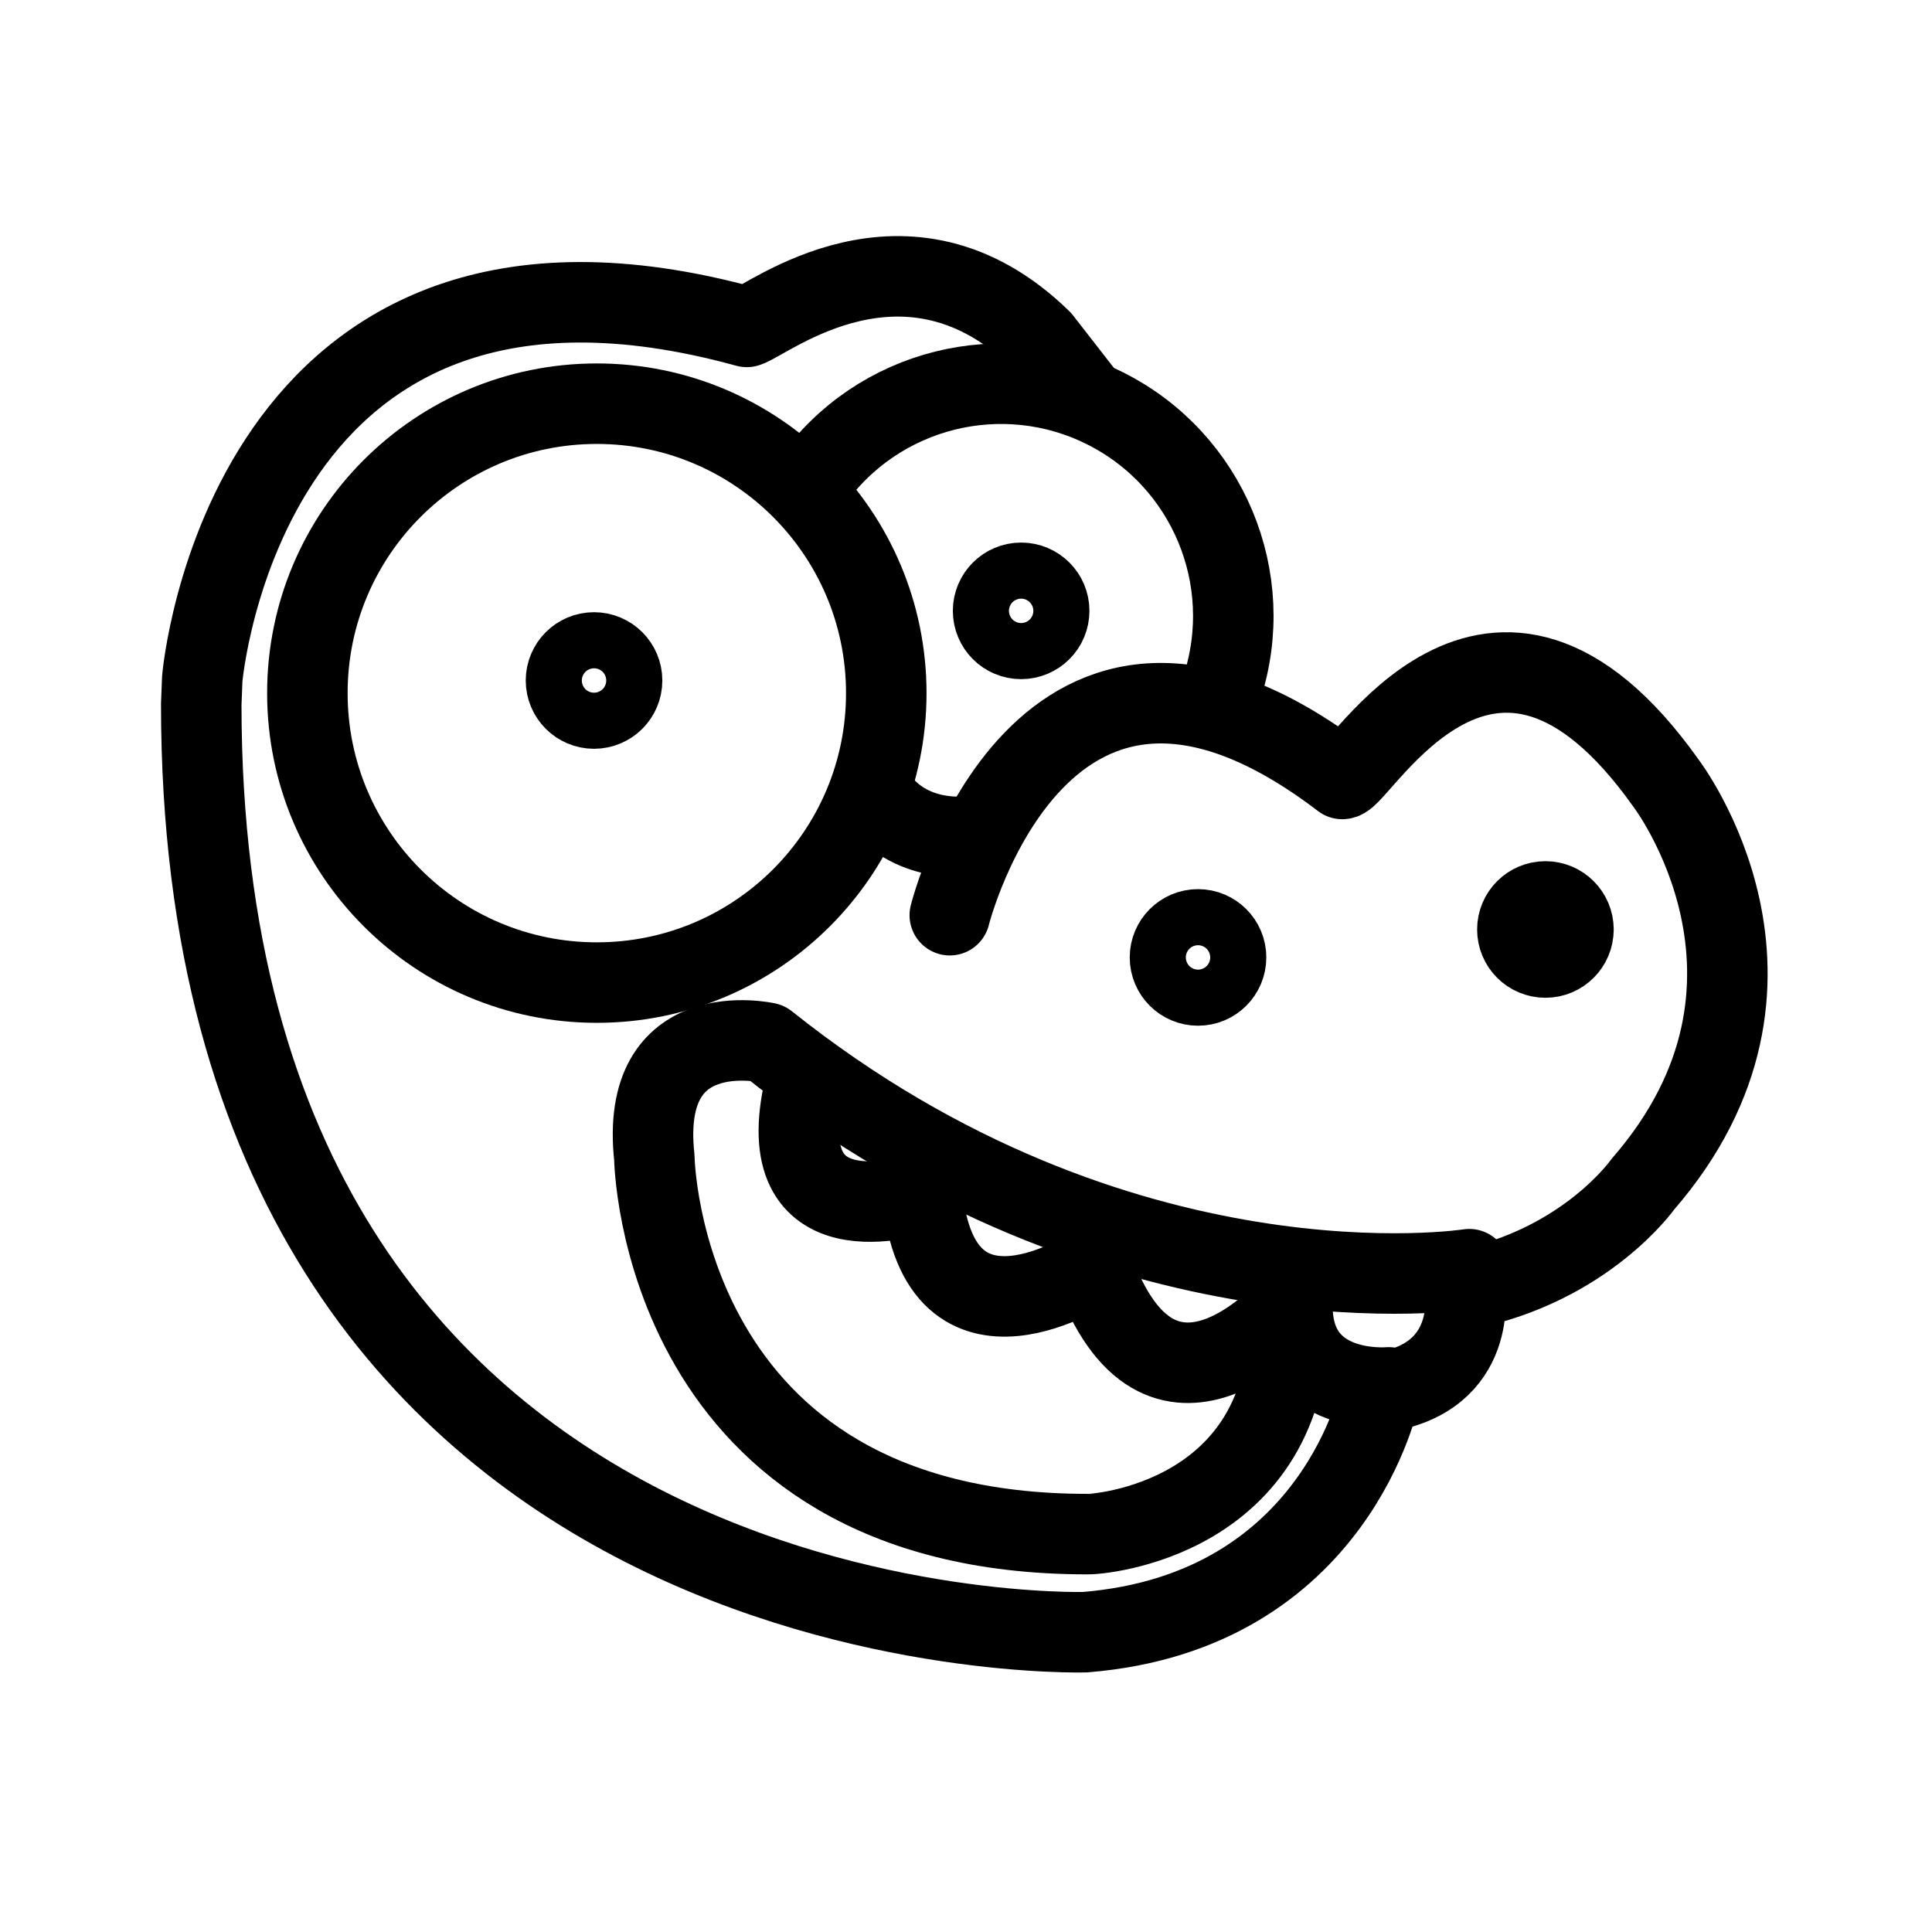
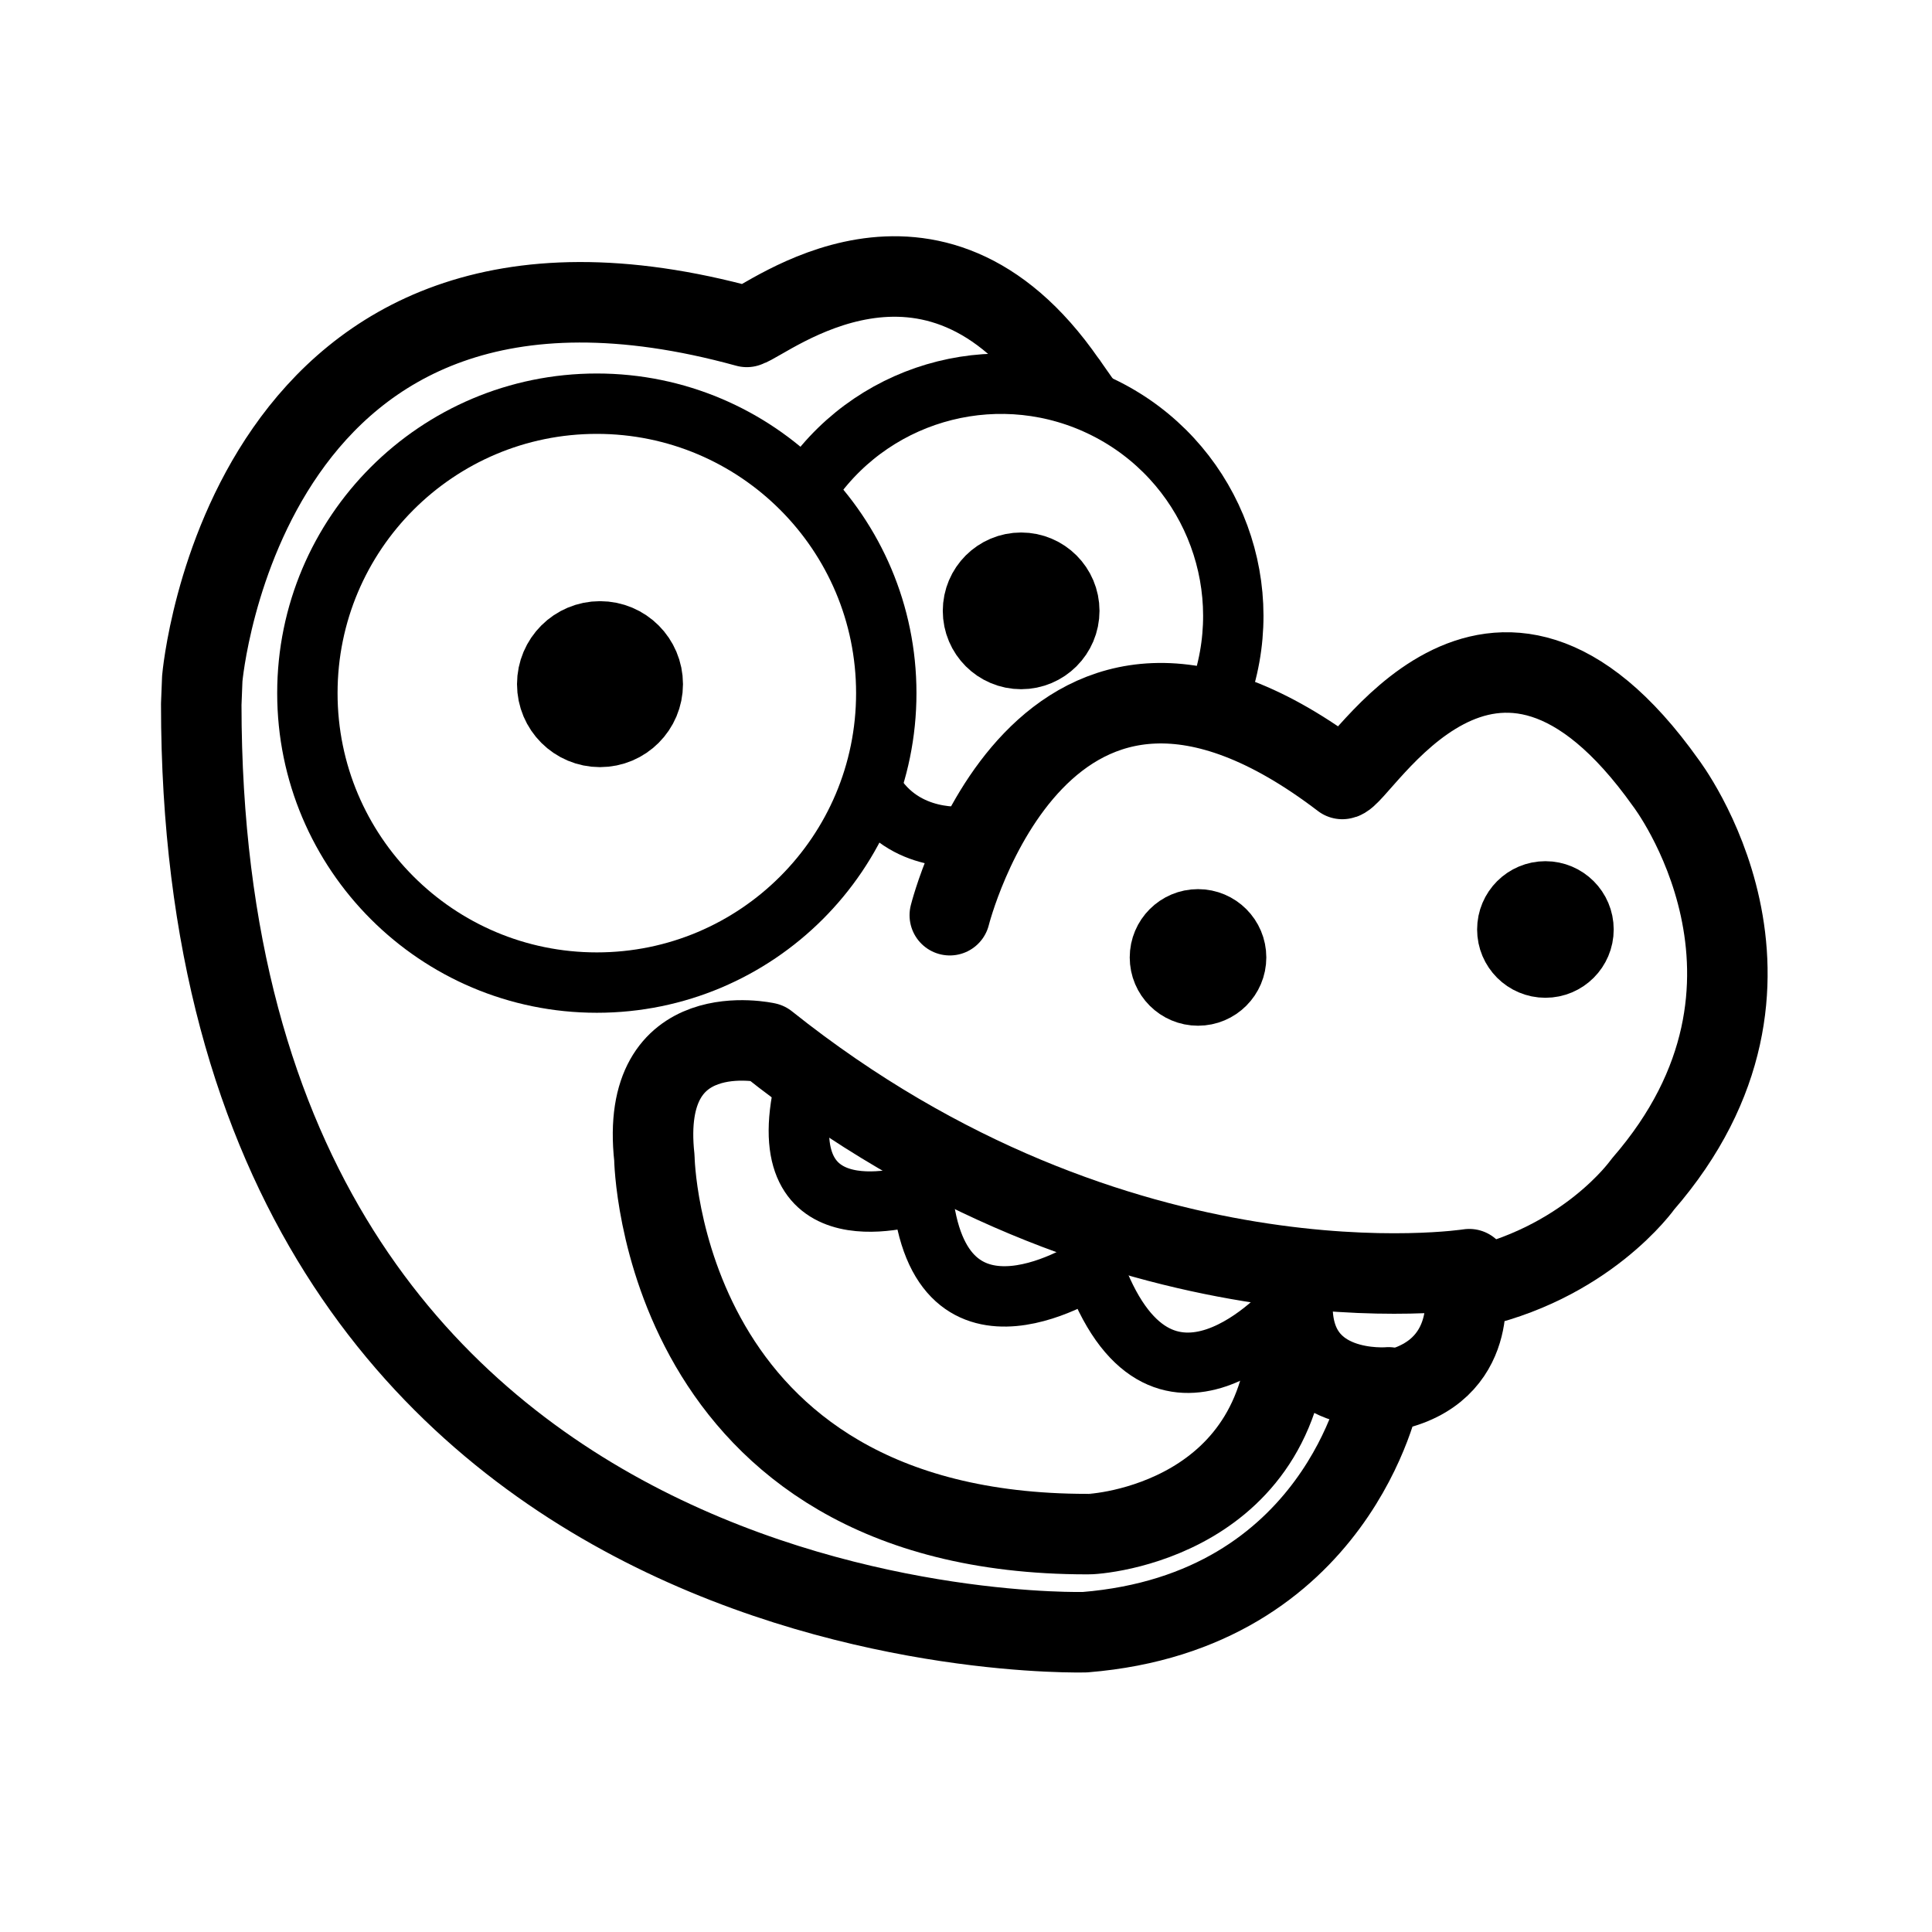
- <svg xmlns="http://www.w3.org/2000/svg" width="192" height="192" viewBox="0 0 192 192">
-   <g fill="none">
-     <path style="fill:#000;fill-opacity:0;stroke:#000;stroke-width:8;stroke-linecap:round;stroke-linejoin:round;stroke-dasharray:none;paint-order:stroke fill markers" d="M94.39 90.952s9.09-36.371 39.005-13.539c1.68.036 14.76-24.083 32.147.385 0 0 15.18 19.804-2.266 39.876 0 0-5.653 8.069-17.702 10.479 0 0 1.471 8.826-8.403 10.23 0 0-4.278 21.787-29.338 23.821 0 0-87.833 2.586-87.833-92.214l.101-2.55s4.161-48.705 54.114-34.953c2.054-.606 15.86-11.784 29.255 1.299l4.146 5.328" fill="none" />
-     <path style="fill-opacity:0;stroke:#000;stroke-width:8;stroke-linecap:round;stroke-linejoin:round;stroke-dasharray:none;paint-order:stroke fill markers" d="M88.077 68.883a28.765 28.765 0 0 1-28.765 28.765 28.765 28.765 0 0 1-28.765-28.765 28.765 28.765 0 0 1 28.765-28.765 28.765 28.765 0 0 1 28.765 28.765Z" />
-     <path style="fill-opacity:0;stroke:#000;stroke-width:8;stroke-linecap:round;stroke-linejoin:round;stroke-dasharray:none;paint-order:stroke fill markers" d="M80.649 47.878a23.078 23.078 0 0 1 29.186-7.29 23.078 23.078 0 0 1 11.597 27.757" />
-     <path style="fill:#000;fill-opacity:0;stroke:#000;stroke-width:8;stroke-linecap:round;stroke-linejoin:round;stroke-dasharray:none;paint-order:stroke fill markers" d="M96.037 83.123s-6.197.802-9.365-4.58" fill="none" />
-     <path style="fill-opacity:0;stroke:#000;stroke-width:8;stroke-linecap:round;stroke-linejoin:round;stroke-dasharray:none;paint-order:stroke fill markers" d="M104.267 60.706a2.787 2.787 0 0 1-2.787 2.787 2.787 2.787 0 0 1-2.787-2.787 2.787 2.787 0 0 1 2.787-2.787 2.787 2.787 0 0 1 2.787 2.787zm-42.445 6.921a2.787 2.787 0 0 1-2.787 2.787 2.787 2.787 0 0 1-2.787-2.787 2.787 2.787 0 0 1 2.787-2.787 2.787 2.787 0 0 1 2.787 2.787zm60.023 27.521a2.787 2.787 0 0 1-2.787 2.787 2.787 2.787 0 0 1-2.787-2.787 2.787 2.787 0 0 1 2.787-2.787 2.787 2.787 0 0 1 2.787 2.787zm34.523-2.778a2.787 2.787 0 0 1-2.787 2.788 2.787 2.787 0 0 1-2.787-2.787 2.787 2.787 0 0 1 2.787-2.787 2.787 2.787 0 0 1 2.787 2.787z" />
-     <path style="fill:#000;fill-opacity:0;stroke:#000;stroke-width:8;stroke-linecap:round;stroke-linejoin:round;stroke-dasharray:none;paint-order:stroke fill markers" d="M146.012 126.13s-34.749 5.459-69.803-22.5c0 0-12.745-2.866-11.18 11.424 0 0 .502 37.404 43.004 37.404.974.075 20.126-1.362 20.065-21.603" fill="none" />
-     <path style="fill:#000;fill-opacity:0;stroke:#000;stroke-width:8;stroke-linecap:round;stroke-linejoin:round;stroke-dasharray:none;paint-order:stroke fill markers" d="M137.988 137.875s-9.548.874-9.548-8.057m-.279.02s-12.895 14.915-19.57-3.968c0 0-15.276 10.23-16.94-7.313 0 0-14.49 5.01-11.969-9.218" fill="none" />
+ <svg xmlns="http://www.w3.org/2000/svg" version="1.1" id="svg2" width="192" height="192" viewBox="0 0 192 192">
+   <defs id="defs6" />
+   <g id="g8">
+     <path style="fill:#000000;fill-opacity:0;stroke:#000000;stroke-width:8;stroke-linecap:round;stroke-linejoin:round;stroke-dasharray:none;paint-order:stroke fill markers" d="m 94.39,90.952 c 0,0 9.09,-36.37 39.005,-13.539 1.68,0.036 14.76,-24.083 32.147,0.385 0,0 15.181,19.804 -2.266,39.876 0,0 -5.653,8.069 -17.702,10.479 0,0 1.471,8.826 -8.403,10.229 0,0 -4.278,21.788 -29.338,23.822 0,0 -87.833,2.585 -87.833,-92.214 l 0.101,-2.55 c 0,0 4.161,-48.706 54.114,-34.953 2.053,-0.606 18.322,-13.902 31.715,5.48" id="path254" />
+     <path id="path375" style="fill-opacity:0;stroke:#000000;stroke-width:6;stroke-linecap:round;stroke-linejoin:round;stroke-dasharray:none;paint-order:stroke fill markers" d="M 88.077,68.883 A 28.765,28.765 0 0 1 59.312,97.648 28.765,28.765 0 0 1 30.547,68.883 28.765,28.765 0 0 1 59.312,40.118 28.765,28.765 0 0 1 88.077,68.883 Z" />
+     <path id="path1079" style="fill-opacity:0;stroke:#000000;stroke-width:6;stroke-linecap:round;stroke-linejoin:round;stroke-dasharray:none;paint-order:stroke fill markers" d="m 80.649,47.878 a 23.078,23.078 0 0 1 29.186,-7.29 23.078,23.078 0 0 1 11.597,27.757" />
+     <path style="fill:#000000;fill-opacity:0;stroke:#000000;stroke-width:6;stroke-linecap:round;stroke-linejoin:round;stroke-dasharray:none;paint-order:stroke fill markers" d="m 96.037,83.123 c 0,0 -6.197,0.802 -9.365,-4.58" id="path1135" />
+     <path id="path1139" style="fill-opacity:0;stroke:#000000;stroke-width:10;stroke-linecap:round;stroke-linejoin:round;stroke-dasharray:none;paint-order:stroke fill markers" d="M 104.267,60.706 A 2.787,2.787 0 0 1 101.48,63.493 2.787,2.787 0 0 1 98.693,60.706 2.787,2.787 0 0 1 101.48,57.919 a 2.787,2.787 0 0 1 2.787,2.787 z" />
+     <path id="path1139-6" style="fill-opacity:0;stroke:#000000;stroke-width:10;stroke-linecap:round;stroke-linejoin:round;stroke-dasharray:none;paint-order:stroke fill markers" d="m 62.874,67.99 a 3.247,3.247 0 0 1 -3.247,3.247 3.247,3.247 0 0 1 -3.247,-3.247 3.247,3.247 0 0 1 3.247,-3.247 3.247,3.247 0 0 1 3.247,3.247 z" />
+     <path id="path1139-7" style="fill-opacity:0;stroke:#000000;stroke-width:8;stroke-linecap:round;stroke-linejoin:round;stroke-dasharray:none;paint-order:stroke fill markers" d="m 121.845,95.148 a 2.787,2.787 0 0 1 -2.787,2.787 2.787,2.787 0 0 1 -2.787,-2.787 2.787,2.787 0 0 1 2.787,-2.787 2.787,2.787 0 0 1 2.787,2.787 z" />
+     <path id="path1139-5" style="fill-opacity:0;stroke:#000000;stroke-width:8;stroke-linecap:round;stroke-linejoin:round;stroke-dasharray:none;paint-order:stroke fill markers" d="m 156.368,92.371 a 2.787,2.787 0 0 1 -2.787,2.787 2.787,2.787 0 0 1 -2.787,-2.787 2.787,2.787 0 0 1 2.787,-2.787 2.787,2.787 0 0 1 2.787,2.787 z" />
+     <path style="fill:#000000;fill-opacity:0;stroke:#000000;stroke-width:8;stroke-linecap:round;stroke-linejoin:round;stroke-dasharray:none;paint-order:stroke fill markers" d="m 146.012,126.13 c 0,0 -34.749,5.459 -69.803,-22.5 0,0 -12.745,-2.866 -11.179,11.424 0,0 0.502,37.404 43.003,37.404 0.975,0.075 20.126,-1.362 20.065,-21.603" id="path1963" />
+     <path style="fill:#000000;fill-opacity:0;stroke:#000000;stroke-width:8;stroke-linecap:round;stroke-linejoin:round;stroke-dasharray:none;paint-order:stroke fill markers" d="m 137.988,137.875 c 0,0 -9.548,0.873 -9.548,-8.057" id="path1965" />
+     <path style="fill:#000000;fill-opacity:0;stroke:#000000;stroke-width:6;stroke-linecap:round;stroke-linejoin:round;stroke-dasharray:none;paint-order:stroke fill markers" d="m 128.161,129.838 c 0,0 -12.895,14.915 -19.57,-3.968 0,0 -15.276,10.23 -16.939,-7.314 0,0 -14.491,5.011 -11.969,-9.218" id="path1967" />
+     <path style="fill:#000000;fill-opacity:0;stroke:#000000;stroke-width:8;stroke-linecap:round;stroke-linejoin:round;stroke-dasharray:none;paint-order:stroke fill markers" d="m 119.495,93.539 -0.855,3.032" id="path2369" />
+     <path style="fill:#000000;fill-opacity:0;stroke:#000000;stroke-width:8;stroke-linecap:round;stroke-linejoin:round;stroke-dasharray:none;paint-order:stroke fill markers" d="m 153.973,90.849 -1.46,3.288" id="path2371" />
+     <path style="fill:#000000;fill-opacity:0;stroke:#000000;stroke-width:8;stroke-linecap:round;stroke-linejoin:round;stroke-dasharray:none;paint-order:stroke fill markers" d="m 101.537,60.325 -0.2,1.074" id="path2373" />
+     <path style="fill:#000000;fill-opacity:0;stroke:#000000;stroke-width:8;stroke-linecap:round;stroke-linejoin:round;stroke-dasharray:none;paint-order:stroke fill markers" d="m 58.993,67.025 0.531,1.078" id="path2375" />
+     <path style="fill:#000000;fill-opacity:0;stroke:#000000;stroke-width:6;stroke-linecap:round;stroke-linejoin:round;stroke-dasharray:none;paint-order:stroke fill markers" d="m 108.413,39.752 -1.496,-2.129" id="path3201" />
  </g>
</svg>
